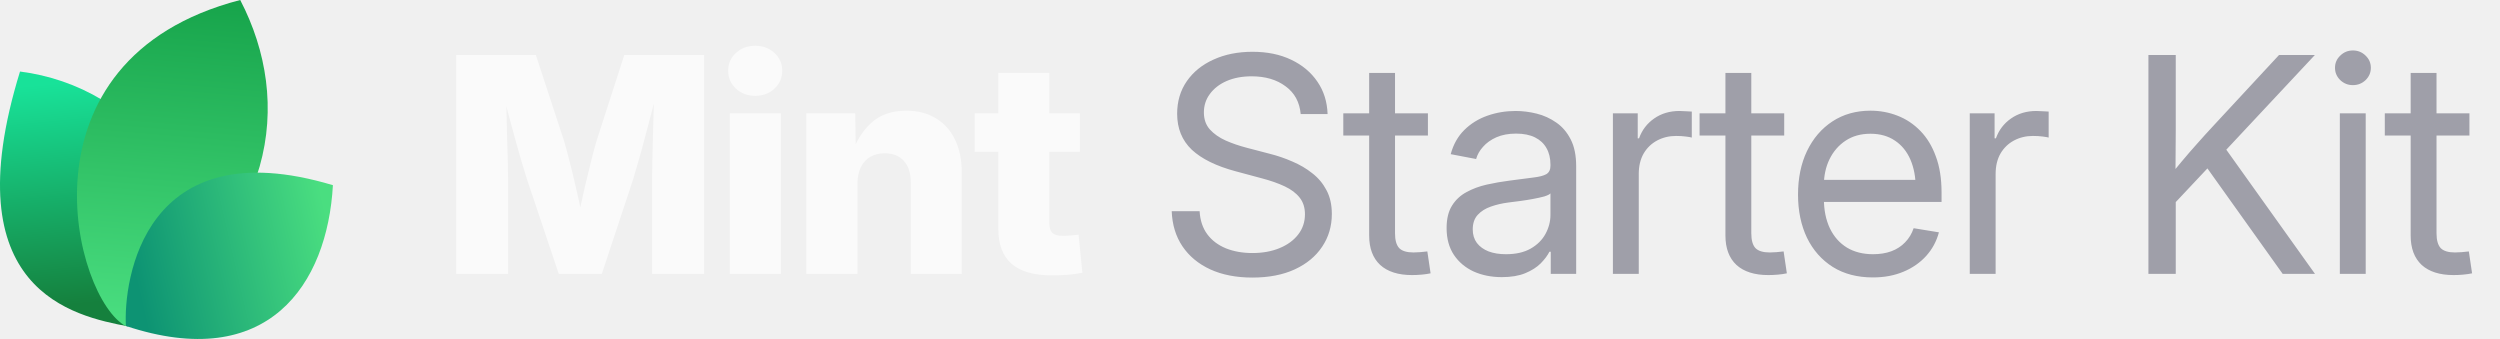
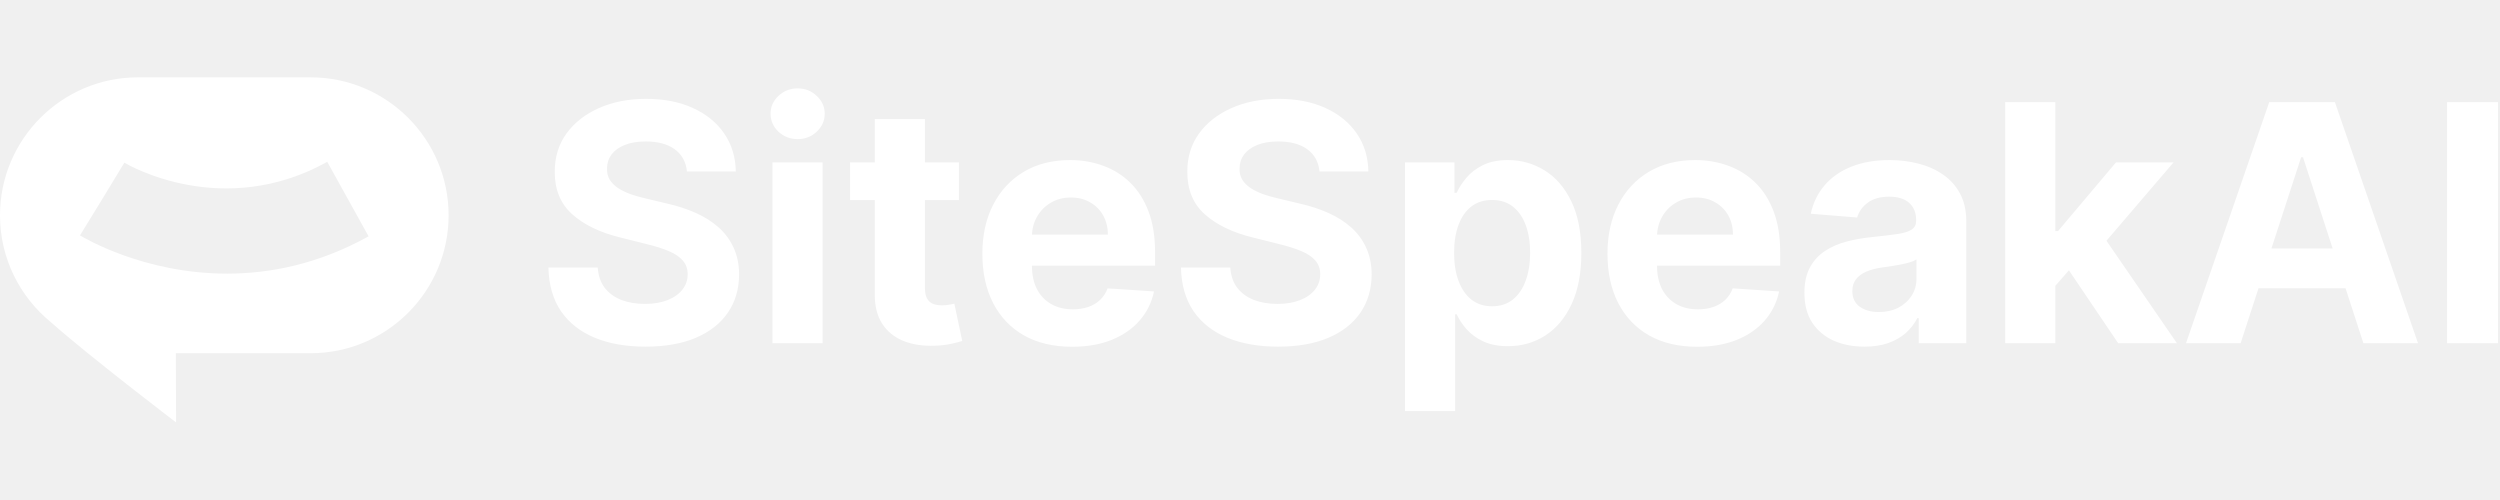
- <svg xmlns="http://www.w3.org/2000/svg" width="177" height="24" viewBox="0 0 177 24" fill="none">
-   <path d="M9.061 23.108C5.268 22.377 -3.391 20.627 1.417 5.064C9.634 6.099 16.973 14.064 9.061 23.108Z" fill="url(#paint0_linear_17557_2145)" />
-   <path d="M8.919 23.094C5.276 21.222 0.784 4.209 17.007 0C20.757 7.193 19.621 16.545 8.919 23.094Z" fill="url(#paint1_linear_17557_2145)" />
-   <path d="M8.914 23.079C8.735 19.882 10.159 9.085 23.57 13.111C23.181 20.123 18.984 26.418 8.914 23.079Z" fill="url(#paint2_linear_17557_2145)" />
-   <path d="M32.301 19.392V3.894H37.938L39.925 9.948C40.036 10.315 40.164 10.787 40.31 11.362C40.462 11.938 40.611 12.552 40.757 13.204C40.91 13.855 41.048 14.483 41.173 15.086C41.305 15.682 41.412 16.192 41.495 16.615H40.695C40.771 16.192 40.871 15.682 40.996 15.086C41.128 14.49 41.267 13.866 41.412 13.214C41.565 12.562 41.714 11.948 41.86 11.373C42.005 10.79 42.133 10.315 42.244 9.948L44.2 3.894H49.848V19.392H46.166V12.704C46.166 12.357 46.173 11.917 46.187 11.383C46.2 10.849 46.214 10.27 46.228 9.646C46.249 9.022 46.266 8.391 46.28 7.753C46.301 7.115 46.311 6.519 46.311 5.964H46.623C46.485 6.561 46.332 7.181 46.166 7.826C45.999 8.471 45.833 9.102 45.666 9.719C45.507 10.336 45.351 10.901 45.198 11.414C45.053 11.928 44.928 12.357 44.824 12.704L42.608 19.392H39.561L37.314 12.704C37.203 12.357 37.072 11.928 36.919 11.414C36.773 10.901 36.614 10.34 36.441 9.729C36.274 9.112 36.104 8.481 35.931 7.836C35.764 7.192 35.608 6.567 35.463 5.964H35.827C35.834 6.512 35.844 7.105 35.858 7.743C35.872 8.374 35.886 9.005 35.9 9.636C35.92 10.26 35.938 10.839 35.952 11.373C35.965 11.907 35.972 12.351 35.972 12.704V19.392H32.301ZM51.668 19.392V8.024H55.288V19.392H51.668ZM53.468 6.786C52.927 6.786 52.473 6.616 52.105 6.276C51.738 5.93 51.554 5.507 51.554 5.007C51.554 4.508 51.738 4.088 52.105 3.749C52.473 3.409 52.927 3.239 53.468 3.239C54.009 3.239 54.463 3.409 54.83 3.749C55.198 4.082 55.382 4.501 55.382 5.007C55.382 5.507 55.198 5.93 54.83 6.276C54.463 6.616 54.009 6.786 53.468 6.786ZM60.708 13.027V19.392H57.088V8.024H60.551L60.593 10.967H60.281C60.593 10.024 61.061 9.268 61.685 8.7C62.309 8.124 63.138 7.836 64.171 7.836C64.975 7.836 65.672 8.017 66.262 8.377C66.851 8.731 67.302 9.234 67.614 9.885C67.933 10.537 68.092 11.307 68.092 12.194V19.392H64.483V12.912C64.483 12.26 64.32 11.754 63.994 11.394C63.675 11.033 63.221 10.853 62.632 10.853C62.25 10.853 61.914 10.936 61.623 11.102C61.332 11.269 61.106 11.515 60.947 11.841C60.787 12.16 60.708 12.555 60.708 13.027ZM76.456 8.024V10.749H69.008V8.024H76.456ZM70.683 5.163H74.292V15.783C74.292 16.102 74.361 16.334 74.5 16.48C74.646 16.625 74.899 16.698 75.259 16.698C75.405 16.698 75.596 16.688 75.831 16.667C76.074 16.646 76.251 16.629 76.362 16.615L76.632 19.309C76.313 19.378 75.963 19.427 75.582 19.455C75.207 19.482 74.836 19.496 74.469 19.496C73.2 19.496 72.25 19.222 71.619 18.674C70.995 18.127 70.683 17.308 70.683 16.22V5.163Z" fill="#FAFAFA" />
-   <path d="M88.667 19.652C87.523 19.652 86.528 19.458 85.682 19.07C84.843 18.681 84.188 18.137 83.716 17.437C83.245 16.736 82.992 15.908 82.957 14.951H84.933C84.968 15.596 85.148 16.14 85.474 16.584C85.8 17.021 86.24 17.354 86.795 17.582C87.35 17.804 87.974 17.915 88.667 17.915C89.388 17.915 90.026 17.801 90.581 17.572C91.143 17.343 91.583 17.024 91.902 16.615C92.228 16.199 92.391 15.717 92.391 15.169C92.391 14.698 92.266 14.306 92.017 13.994C91.767 13.675 91.413 13.408 90.956 13.193C90.498 12.978 89.954 12.787 89.323 12.621L87.502 12.132C86.123 11.765 85.082 11.255 84.382 10.603C83.689 9.944 83.342 9.095 83.342 8.055C83.342 7.174 83.571 6.404 84.028 5.746C84.486 5.087 85.117 4.577 85.921 4.217C86.726 3.849 87.645 3.666 88.678 3.666C89.718 3.666 90.63 3.853 91.413 4.227C92.204 4.602 92.824 5.122 93.275 5.787C93.726 6.446 93.965 7.209 93.993 8.076H92.089C92.013 7.23 91.656 6.574 91.018 6.11C90.387 5.638 89.586 5.403 88.615 5.403C87.95 5.403 87.36 5.513 86.847 5.735C86.341 5.957 85.946 6.262 85.661 6.651C85.377 7.032 85.235 7.469 85.235 7.961C85.235 8.447 85.377 8.849 85.661 9.168C85.946 9.48 86.317 9.74 86.774 9.948C87.232 10.149 87.724 10.319 88.251 10.457L89.884 10.884C90.439 11.023 90.977 11.206 91.496 11.435C92.023 11.657 92.495 11.934 92.911 12.267C93.334 12.593 93.67 12.995 93.92 13.474C94.17 13.945 94.294 14.504 94.294 15.149C94.294 16.015 94.066 16.788 93.608 17.468C93.157 18.148 92.512 18.681 91.673 19.07C90.834 19.458 89.832 19.652 88.667 19.652ZM101.097 8.024V9.594H95.106V8.024H101.097ZM96.937 5.163H98.767V16.521C98.767 17 98.865 17.347 99.059 17.562C99.26 17.77 99.6 17.874 100.078 17.874C100.21 17.874 100.366 17.867 100.546 17.853C100.733 17.832 100.903 17.815 101.056 17.801L101.285 19.351C101.097 19.392 100.886 19.423 100.65 19.444C100.414 19.465 100.189 19.475 99.974 19.475C98.996 19.475 98.244 19.236 97.717 18.758C97.197 18.272 96.937 17.579 96.937 16.677V5.163ZM106.33 19.621C105.595 19.621 104.932 19.489 104.343 19.226C103.754 18.955 103.285 18.564 102.939 18.05C102.592 17.53 102.419 16.896 102.419 16.147C102.419 15.495 102.547 14.965 102.804 14.556C103.06 14.146 103.403 13.828 103.833 13.599C104.263 13.363 104.742 13.186 105.269 13.068C105.796 12.95 106.333 12.857 106.881 12.787C107.574 12.69 108.132 12.617 108.555 12.569C108.978 12.52 109.287 12.441 109.481 12.33C109.675 12.212 109.772 12.014 109.772 11.737V11.654C109.772 11.203 109.679 10.815 109.492 10.489C109.311 10.163 109.041 9.91 108.68 9.729C108.32 9.549 107.872 9.459 107.338 9.459C106.805 9.459 106.34 9.546 105.945 9.719C105.556 9.892 105.241 10.118 104.998 10.395C104.755 10.665 104.593 10.953 104.509 11.258L102.71 10.915C102.897 10.222 103.22 9.65 103.677 9.199C104.135 8.748 104.679 8.412 105.31 8.19C105.941 7.968 106.607 7.857 107.307 7.857C107.8 7.857 108.295 7.92 108.795 8.044C109.301 8.169 109.765 8.381 110.188 8.679C110.611 8.97 110.951 9.369 111.208 9.875C111.464 10.374 111.593 11.005 111.593 11.768V19.392H109.793V17.822H109.7C109.568 18.085 109.363 18.359 109.086 18.643C108.809 18.921 108.444 19.153 107.994 19.34C107.543 19.527 106.988 19.621 106.33 19.621ZM106.621 17.998C107.321 17.998 107.904 17.867 108.368 17.603C108.84 17.333 109.19 16.986 109.419 16.563C109.654 16.133 109.772 15.682 109.772 15.211V13.692C109.703 13.769 109.554 13.841 109.325 13.911C109.096 13.973 108.829 14.032 108.524 14.088C108.226 14.143 107.921 14.192 107.609 14.233C107.304 14.275 107.033 14.309 106.798 14.337C106.354 14.393 105.938 14.49 105.549 14.628C105.168 14.76 104.86 14.954 104.624 15.211C104.388 15.467 104.27 15.811 104.27 16.241C104.27 16.615 104.367 16.934 104.561 17.198C104.762 17.461 105.04 17.662 105.393 17.801C105.747 17.933 106.156 17.998 106.621 17.998ZM114.193 19.392V8.024H115.951V9.792H116.045C116.253 9.209 116.61 8.741 117.116 8.388C117.622 8.034 118.219 7.857 118.905 7.857C119.058 7.857 119.217 7.864 119.384 7.878C119.55 7.885 119.682 7.892 119.779 7.899V9.74C119.716 9.719 119.578 9.695 119.363 9.667C119.155 9.639 118.922 9.625 118.666 9.625C118.174 9.625 117.726 9.733 117.324 9.948C116.922 10.163 116.603 10.471 116.367 10.874C116.138 11.276 116.024 11.758 116.024 12.319V19.392H114.193ZM126.322 8.024V9.594H120.33V8.024H126.322ZM122.161 5.163H123.992V16.521C123.992 17 124.089 17.347 124.283 17.562C124.484 17.77 124.824 17.874 125.302 17.874C125.434 17.874 125.59 17.867 125.77 17.853C125.958 17.832 126.127 17.815 126.28 17.801L126.509 19.351C126.322 19.392 126.11 19.423 125.874 19.444C125.639 19.465 125.413 19.475 125.198 19.475C124.221 19.475 123.468 19.236 122.941 18.758C122.421 18.272 122.161 17.579 122.161 16.677V5.163ZM132.604 19.642C131.502 19.642 130.555 19.396 129.765 18.903C128.974 18.404 128.364 17.714 127.934 16.834C127.511 15.946 127.3 14.927 127.3 13.775C127.3 12.611 127.511 11.584 127.934 10.697C128.364 9.802 128.964 9.102 129.734 8.596C130.51 8.089 131.408 7.836 132.428 7.836C133.1 7.836 133.738 7.954 134.341 8.19C134.952 8.426 135.489 8.783 135.954 9.261C136.425 9.74 136.793 10.343 137.056 11.071C137.327 11.792 137.462 12.645 137.462 13.63V14.296H128.433V12.735H136.463L135.631 13.297C135.631 12.541 135.506 11.876 135.257 11.3C135.007 10.725 134.643 10.277 134.165 9.958C133.686 9.632 133.107 9.469 132.428 9.469C131.748 9.469 131.162 9.632 130.67 9.958C130.177 10.284 129.796 10.725 129.526 11.279C129.262 11.827 129.13 12.441 129.13 13.12V14.046C129.13 14.864 129.273 15.572 129.557 16.168C129.841 16.757 130.243 17.211 130.763 17.53C131.283 17.842 131.901 17.998 132.615 17.998C133.093 17.998 133.523 17.929 133.905 17.79C134.293 17.645 134.619 17.433 134.882 17.156C135.153 16.879 135.354 16.546 135.486 16.157L137.275 16.449C137.108 17.08 136.81 17.634 136.38 18.113C135.95 18.591 135.413 18.966 134.768 19.236C134.123 19.507 133.402 19.642 132.604 19.642ZM139.459 19.392V8.024H141.217V9.792H141.311C141.519 9.209 141.876 8.741 142.382 8.388C142.888 8.034 143.485 7.857 144.171 7.857C144.324 7.857 144.483 7.864 144.649 7.878C144.816 7.885 144.948 7.892 145.045 7.899V9.74C144.982 9.719 144.844 9.695 144.629 9.667C144.421 9.639 144.188 9.625 143.932 9.625C143.439 9.625 142.992 9.733 142.59 9.948C142.188 10.163 141.869 10.471 141.633 10.874C141.404 11.276 141.29 11.758 141.29 12.319V19.392H139.459ZM153.429 14.961V12.715C153.783 12.257 154.136 11.82 154.49 11.404C154.844 10.981 155.204 10.565 155.572 10.156C155.939 9.74 156.314 9.327 156.695 8.918L161.355 3.894H163.893L157.277 10.967H157.184L153.429 14.961ZM152.108 19.392V3.894H154.043V9.241L154.022 12.559L154.043 13.505V19.392H152.108ZM161.615 19.392L155.967 11.477L157.173 9.969L163.903 19.392H161.615ZM165.661 19.392V8.024H167.492V19.392H165.661ZM166.587 6.027C166.24 6.027 165.942 5.909 165.692 5.673C165.443 5.43 165.318 5.139 165.318 4.799C165.318 4.459 165.443 4.172 165.692 3.936C165.942 3.693 166.24 3.572 166.587 3.572C166.934 3.572 167.232 3.693 167.482 3.936C167.731 4.172 167.856 4.459 167.856 4.799C167.856 5.139 167.731 5.43 167.482 5.673C167.232 5.909 166.934 6.027 166.587 6.027ZM174.836 8.024V9.594H168.844V8.024H174.836ZM170.675 5.163H172.506V16.521C172.506 17 172.603 17.347 172.797 17.562C172.998 17.77 173.338 17.874 173.816 17.874C173.948 17.874 174.104 17.867 174.284 17.853C174.472 17.832 174.641 17.815 174.794 17.801L175.023 19.351C174.836 19.392 174.624 19.423 174.388 19.444C174.153 19.465 173.927 19.475 173.712 19.475C172.735 19.475 171.982 19.236 171.455 18.758C170.935 18.272 170.675 17.579 170.675 16.677V5.163Z" fill="#9F9FA9" />
-   <defs>
-     <linearGradient id="paint0_linear_17557_2145" x1="3.776" y1="5.916" x2="5.232" y2="21.559" gradientUnits="userSpaceOnUse">
-       <stop stop-color="#18E299" />
-       <stop offset="1" stop-color="#15803D" />
-     </linearGradient>
-     <linearGradient id="paint1_linear_17557_2145" x1="12.171" y1="-0.718" x2="10.19" y2="22.983" gradientUnits="userSpaceOnUse">
-       <stop stop-color="#16A34A" />
-       <stop offset="1" stop-color="#4ADE80" />
-     </linearGradient>
-     <linearGradient id="paint2_linear_17557_2145" x1="23.133" y1="15.353" x2="9.338" y2="18.52" gradientUnits="userSpaceOnUse">
-       <stop stop-color="#4ADE80" />
-       <stop offset="1" stop-color="#0D9373" />
-     </linearGradient>
-   </defs>
+ <svg xmlns="http://www.w3.org/2000/svg" height="24" width="120" viewBox="0 0 724 100" fill="none">
+   <path d="M89.968 0H39.949C17.925 0 0 17.918 0 39.949C0 52.425 5.756 63.58 14.747 70.914C25.545 80.541 50.99 99.93 50.99 99.93L50.925 79.891H89.968C111.992 79.891 129.917 61.966 129.917 39.949C129.917 17.932 111.992 0 89.968 0ZM65.772 56.846C41.62 56.846 24.252 46.426 23.167 45.769L29.623 35.25L36.014 24.709C37.157 25.388 64.473 41.299 94.774 24.466L106.743 46.041C92.16 54.139 78.084 56.846 65.765 56.846H65.772Z" fill="#ffffff" />
+   <path d="M198.943 27.262C198.67 24.512 197.5 22.375 195.432 20.852C193.364 19.33 190.557 18.568 187.011 18.568C184.602 18.568 182.568 18.909 180.909 19.591C179.25 20.25 177.977 21.171 177.091 22.352C176.227 23.534 175.795 24.875 175.795 26.375C175.75 27.625 176.011 28.716 176.58 29.648C177.17 30.58 177.977 31.387 179 32.068C180.023 32.727 181.205 33.307 182.545 33.807C183.886 34.284 185.318 34.693 186.841 35.034L193.114 36.534C196.159 37.216 198.955 38.125 201.5 39.262C204.045 40.398 206.25 41.796 208.114 43.455C209.977 45.114 211.42 47.068 212.443 49.318C213.489 51.568 214.023 54.148 214.045 57.057C214.023 61.33 212.932 65.034 210.773 68.171C208.636 71.284 205.545 73.705 201.5 75.432C197.477 77.137 192.625 77.989 186.943 77.989C181.307 77.989 176.398 77.125 172.216 75.398C168.057 73.671 164.807 71.114 162.466 67.728C160.148 64.318 158.932 60.102 158.818 55.08H173.102C173.261 57.421 173.932 59.375 175.114 60.943C176.318 62.489 177.92 63.659 179.92 64.455C181.943 65.228 184.227 65.614 186.773 65.614C189.273 65.614 191.443 65.25 193.284 64.523C195.148 63.796 196.591 62.784 197.614 61.489C198.636 60.193 199.148 58.705 199.148 57.023C199.148 55.455 198.682 54.137 197.75 53.068C196.841 52 195.5 51.091 193.727 50.341C191.977 49.591 189.83 48.909 187.284 48.296L179.682 46.387C173.795 44.955 169.148 42.716 165.739 39.671C162.33 36.625 160.636 32.523 160.659 27.364C160.636 23.137 161.761 19.443 164.034 16.284C166.33 13.125 169.477 10.659 173.477 8.887C177.477 7.114 182.023 6.227 187.114 6.227C192.295 6.227 196.818 7.114 200.682 8.887C204.568 10.659 207.591 13.125 209.75 16.284C211.909 19.443 213.023 23.102 213.091 27.262H198.943ZM223.702 77V24.637H238.224V77H223.702ZM230.997 17.887C228.838 17.887 226.986 17.171 225.44 15.739C223.918 14.284 223.156 12.546 223.156 10.523C223.156 8.523 223.918 6.807 225.44 5.375C226.986 3.921 228.838 3.193 230.997 3.193C233.156 3.193 234.997 3.921 236.52 5.375C238.065 6.807 238.838 8.523 238.838 10.523C238.838 12.546 238.065 14.284 236.52 15.739C234.997 17.171 233.156 17.887 230.997 17.887ZM277.71 24.637V35.546H246.176V24.637H277.71ZM253.335 12.091H267.858V60.909C267.858 62.25 268.063 63.296 268.472 64.046C268.881 64.773 269.449 65.284 270.176 65.58C270.926 65.875 271.79 66.023 272.767 66.023C273.449 66.023 274.131 65.966 274.812 65.853C275.494 65.716 276.017 65.614 276.381 65.546L278.665 76.353C277.938 76.58 276.915 76.841 275.597 77.137C274.278 77.455 272.676 77.648 270.79 77.716C267.29 77.853 264.222 77.387 261.585 76.318C258.972 75.25 256.938 73.591 255.483 71.341C254.028 69.091 253.313 66.25 253.335 62.818V12.091ZM310.472 78.023C305.085 78.023 300.449 76.932 296.562 74.75C292.699 72.546 289.722 69.432 287.631 65.409C285.54 61.364 284.494 56.58 284.494 51.057C284.494 45.671 285.54 40.943 287.631 36.875C289.722 32.807 292.665 29.637 296.46 27.364C300.278 25.091 304.756 23.955 309.892 23.955C313.347 23.955 316.563 24.512 319.54 25.625C322.54 26.716 325.153 28.364 327.381 30.568C329.631 32.773 331.381 35.546 332.631 38.887C333.881 42.205 334.506 46.091 334.506 50.546V54.534H290.29V45.534H320.835C320.835 43.443 320.381 41.591 319.472 39.977C318.563 38.364 317.301 37.102 315.688 36.193C314.097 35.262 312.244 34.796 310.131 34.796C307.926 34.796 305.972 35.307 304.267 36.33C302.585 37.33 301.267 38.682 300.312 40.387C299.358 42.068 298.869 43.943 298.847 46.012V54.568C298.847 57.159 299.324 59.398 300.278 61.284C301.256 63.171 302.631 64.625 304.403 65.648C306.176 66.671 308.278 67.182 310.71 67.182C312.324 67.182 313.801 66.955 315.142 66.5C316.483 66.046 317.631 65.364 318.585 64.455C319.54 63.546 320.267 62.432 320.767 61.114L334.199 62C333.517 65.228 332.119 68.046 330.006 70.455C327.915 72.841 325.21 74.705 321.892 76.046C318.597 77.364 314.79 78.023 310.472 78.023ZM382.131 27.262C381.858 24.512 380.688 22.375 378.619 20.852C376.551 19.33 373.744 18.568 370.199 18.568C367.79 18.568 365.756 18.909 364.097 19.591C362.438 20.25 361.165 21.171 360.278 22.352C359.415 23.534 358.983 24.875 358.983 26.375C358.938 27.625 359.199 28.716 359.767 29.648C360.358 30.58 361.165 31.387 362.188 32.068C363.21 32.727 364.392 33.307 365.733 33.807C367.074 34.284 368.506 34.693 370.028 35.034L376.301 36.534C379.347 37.216 382.142 38.125 384.688 39.262C387.233 40.398 389.438 41.796 391.301 43.455C393.165 45.114 394.608 47.068 395.631 49.318C396.676 51.568 397.21 54.148 397.233 57.057C397.21 61.33 396.119 65.034 393.96 68.171C391.824 71.284 388.733 73.705 384.688 75.432C380.665 77.137 375.813 77.989 370.131 77.989C364.494 77.989 359.585 77.125 355.403 75.398C351.244 73.671 347.994 71.114 345.653 67.728C343.335 64.318 342.119 60.102 342.006 55.08H356.29C356.449 57.421 357.119 59.375 358.301 60.943C359.506 62.489 361.108 63.659 363.108 64.455C365.131 65.228 367.415 65.614 369.96 65.614C372.46 65.614 374.631 65.25 376.472 64.523C378.335 63.796 379.778 62.784 380.801 61.489C381.824 60.193 382.335 58.705 382.335 57.023C382.335 55.455 381.869 54.137 380.938 53.068C380.028 52 378.688 51.091 376.915 50.341C375.165 49.591 373.017 48.909 370.472 48.296L362.869 46.387C356.983 44.955 352.335 42.716 348.926 39.671C345.517 36.625 343.824 32.523 343.847 27.364C343.824 23.137 344.949 19.443 347.222 16.284C349.517 13.125 352.665 10.659 356.665 8.887C360.665 7.114 365.21 6.227 370.301 6.227C375.483 6.227 380.006 7.114 383.869 8.887C387.756 10.659 390.778 13.125 392.938 16.284C395.097 19.443 396.21 23.102 396.278 27.262H382.131ZM406.889 96.636V24.637H421.207V33.432H421.855C422.491 32.023 423.412 30.591 424.616 29.137C425.844 27.659 427.435 26.432 429.389 25.455C431.366 24.455 433.821 23.955 436.753 23.955C440.571 23.955 444.094 24.955 447.321 26.955C450.548 28.932 453.128 31.921 455.06 35.921C456.991 39.898 457.957 44.887 457.957 50.887C457.957 56.727 457.014 61.659 455.128 65.682C453.264 69.682 450.719 72.716 447.491 74.784C444.287 76.83 440.696 77.853 436.719 77.853C433.901 77.853 431.503 77.387 429.526 76.455C427.571 75.523 425.969 74.353 424.719 72.943C423.469 71.512 422.514 70.068 421.855 68.614H421.412V96.636H406.889ZM421.105 50.818C421.105 53.932 421.537 56.648 422.401 58.966C423.264 61.284 424.514 63.091 426.151 64.387C427.787 65.659 429.776 66.296 432.116 66.296C434.48 66.296 436.48 65.648 438.116 64.353C439.753 63.034 440.991 61.216 441.832 58.898C442.696 56.557 443.128 53.864 443.128 50.818C443.128 47.796 442.707 45.137 441.866 42.841C441.026 40.546 439.787 38.75 438.151 37.455C436.514 36.159 434.503 35.512 432.116 35.512C429.753 35.512 427.753 36.137 426.116 37.387C424.503 38.637 423.264 40.409 422.401 42.705C421.537 45 421.105 47.705 421.105 50.818ZM491.503 78.023C486.116 78.023 481.48 76.932 477.594 74.75C473.73 72.546 470.753 69.432 468.662 65.409C466.571 61.364 465.526 56.58 465.526 51.057C465.526 45.671 466.571 40.943 468.662 36.875C470.753 32.807 473.696 29.637 477.491 27.364C481.31 25.091 485.787 23.955 490.923 23.955C494.378 23.955 497.594 24.512 500.571 25.625C503.571 26.716 506.185 28.364 508.412 30.568C510.662 32.773 512.412 35.546 513.662 38.887C514.912 42.205 515.537 46.091 515.537 50.546V54.534H471.321V45.534H501.866C501.866 43.443 501.412 41.591 500.503 39.977C499.594 38.364 498.332 37.102 496.719 36.193C495.128 35.262 493.276 34.796 491.162 34.796C488.957 34.796 487.003 35.307 485.298 36.33C483.616 37.33 482.298 38.682 481.344 40.387C480.389 42.068 479.901 43.943 479.878 46.012V54.568C479.878 57.159 480.355 59.398 481.31 61.284C482.287 63.171 483.662 64.625 485.435 65.648C487.207 66.671 489.31 67.182 491.741 67.182C493.355 67.182 494.832 66.955 496.173 66.5C497.514 66.046 498.662 65.364 499.616 64.455C500.571 63.546 501.298 62.432 501.798 61.114L515.23 62C514.548 65.228 513.151 68.046 511.037 70.455C508.946 72.841 506.241 74.705 502.923 76.046C499.628 77.364 495.821 78.023 491.503 78.023ZM539.946 77.989C536.605 77.989 533.628 77.409 531.014 76.25C528.401 75.068 526.332 73.33 524.81 71.034C523.31 68.716 522.56 65.83 522.56 62.375C522.56 59.466 523.094 57.023 524.162 55.046C525.23 53.068 526.685 51.477 528.526 50.273C530.366 49.068 532.457 48.159 534.798 47.546C537.162 46.932 539.639 46.5 542.23 46.25C545.276 45.932 547.73 45.637 549.594 45.364C551.457 45.068 552.81 44.637 553.651 44.068C554.491 43.5 554.912 42.659 554.912 41.546V41.341C554.912 39.182 554.23 37.512 552.866 36.33C551.526 35.148 549.616 34.557 547.139 34.557C544.526 34.557 542.446 35.137 540.901 36.296C539.355 37.432 538.332 38.864 537.832 40.591L524.401 39.5C525.082 36.318 526.423 33.568 528.423 31.25C530.423 28.909 533.003 27.114 536.162 25.864C539.344 24.591 543.026 23.955 547.207 23.955C550.116 23.955 552.901 24.296 555.56 24.977C558.241 25.659 560.616 26.716 562.685 28.148C564.776 29.58 566.423 31.421 567.628 33.671C568.832 35.898 569.435 38.568 569.435 41.682V77H555.662V69.739H555.253C554.412 71.375 553.287 72.818 551.878 74.068C550.469 75.296 548.776 76.262 546.798 76.966C544.821 77.648 542.537 77.989 539.946 77.989ZM544.105 67.966C546.241 67.966 548.128 67.546 549.764 66.705C551.401 65.841 552.685 64.682 553.616 63.227C554.548 61.773 555.014 60.125 555.014 58.284V52.727C554.56 53.023 553.935 53.296 553.139 53.546C552.366 53.773 551.491 53.989 550.514 54.193C549.537 54.375 548.56 54.546 547.582 54.705C546.605 54.841 545.719 54.966 544.923 55.08C543.219 55.33 541.73 55.727 540.457 56.273C539.185 56.818 538.196 57.557 537.491 58.489C536.787 59.398 536.435 60.534 536.435 61.898C536.435 63.875 537.151 65.387 538.582 66.432C540.037 67.455 541.878 67.966 544.105 67.966ZM593.861 61.932L593.895 44.512H596.009L612.781 24.637H629.452L606.918 50.955H603.474L593.861 61.932ZM580.702 77V7.182H595.224V77H580.702ZM613.429 77L598.02 54.193L607.702 43.932L630.44 77H613.429ZM648.884 77H633.065L657.168 7.182H676.19L700.259 77H684.44L666.952 23.137H666.406L648.884 77ZM647.895 49.557H685.259V61.08H647.895V49.557ZM723.423 7.182V77H708.662V7.182H723.423Z" fill="#ffffff" />
</svg>
